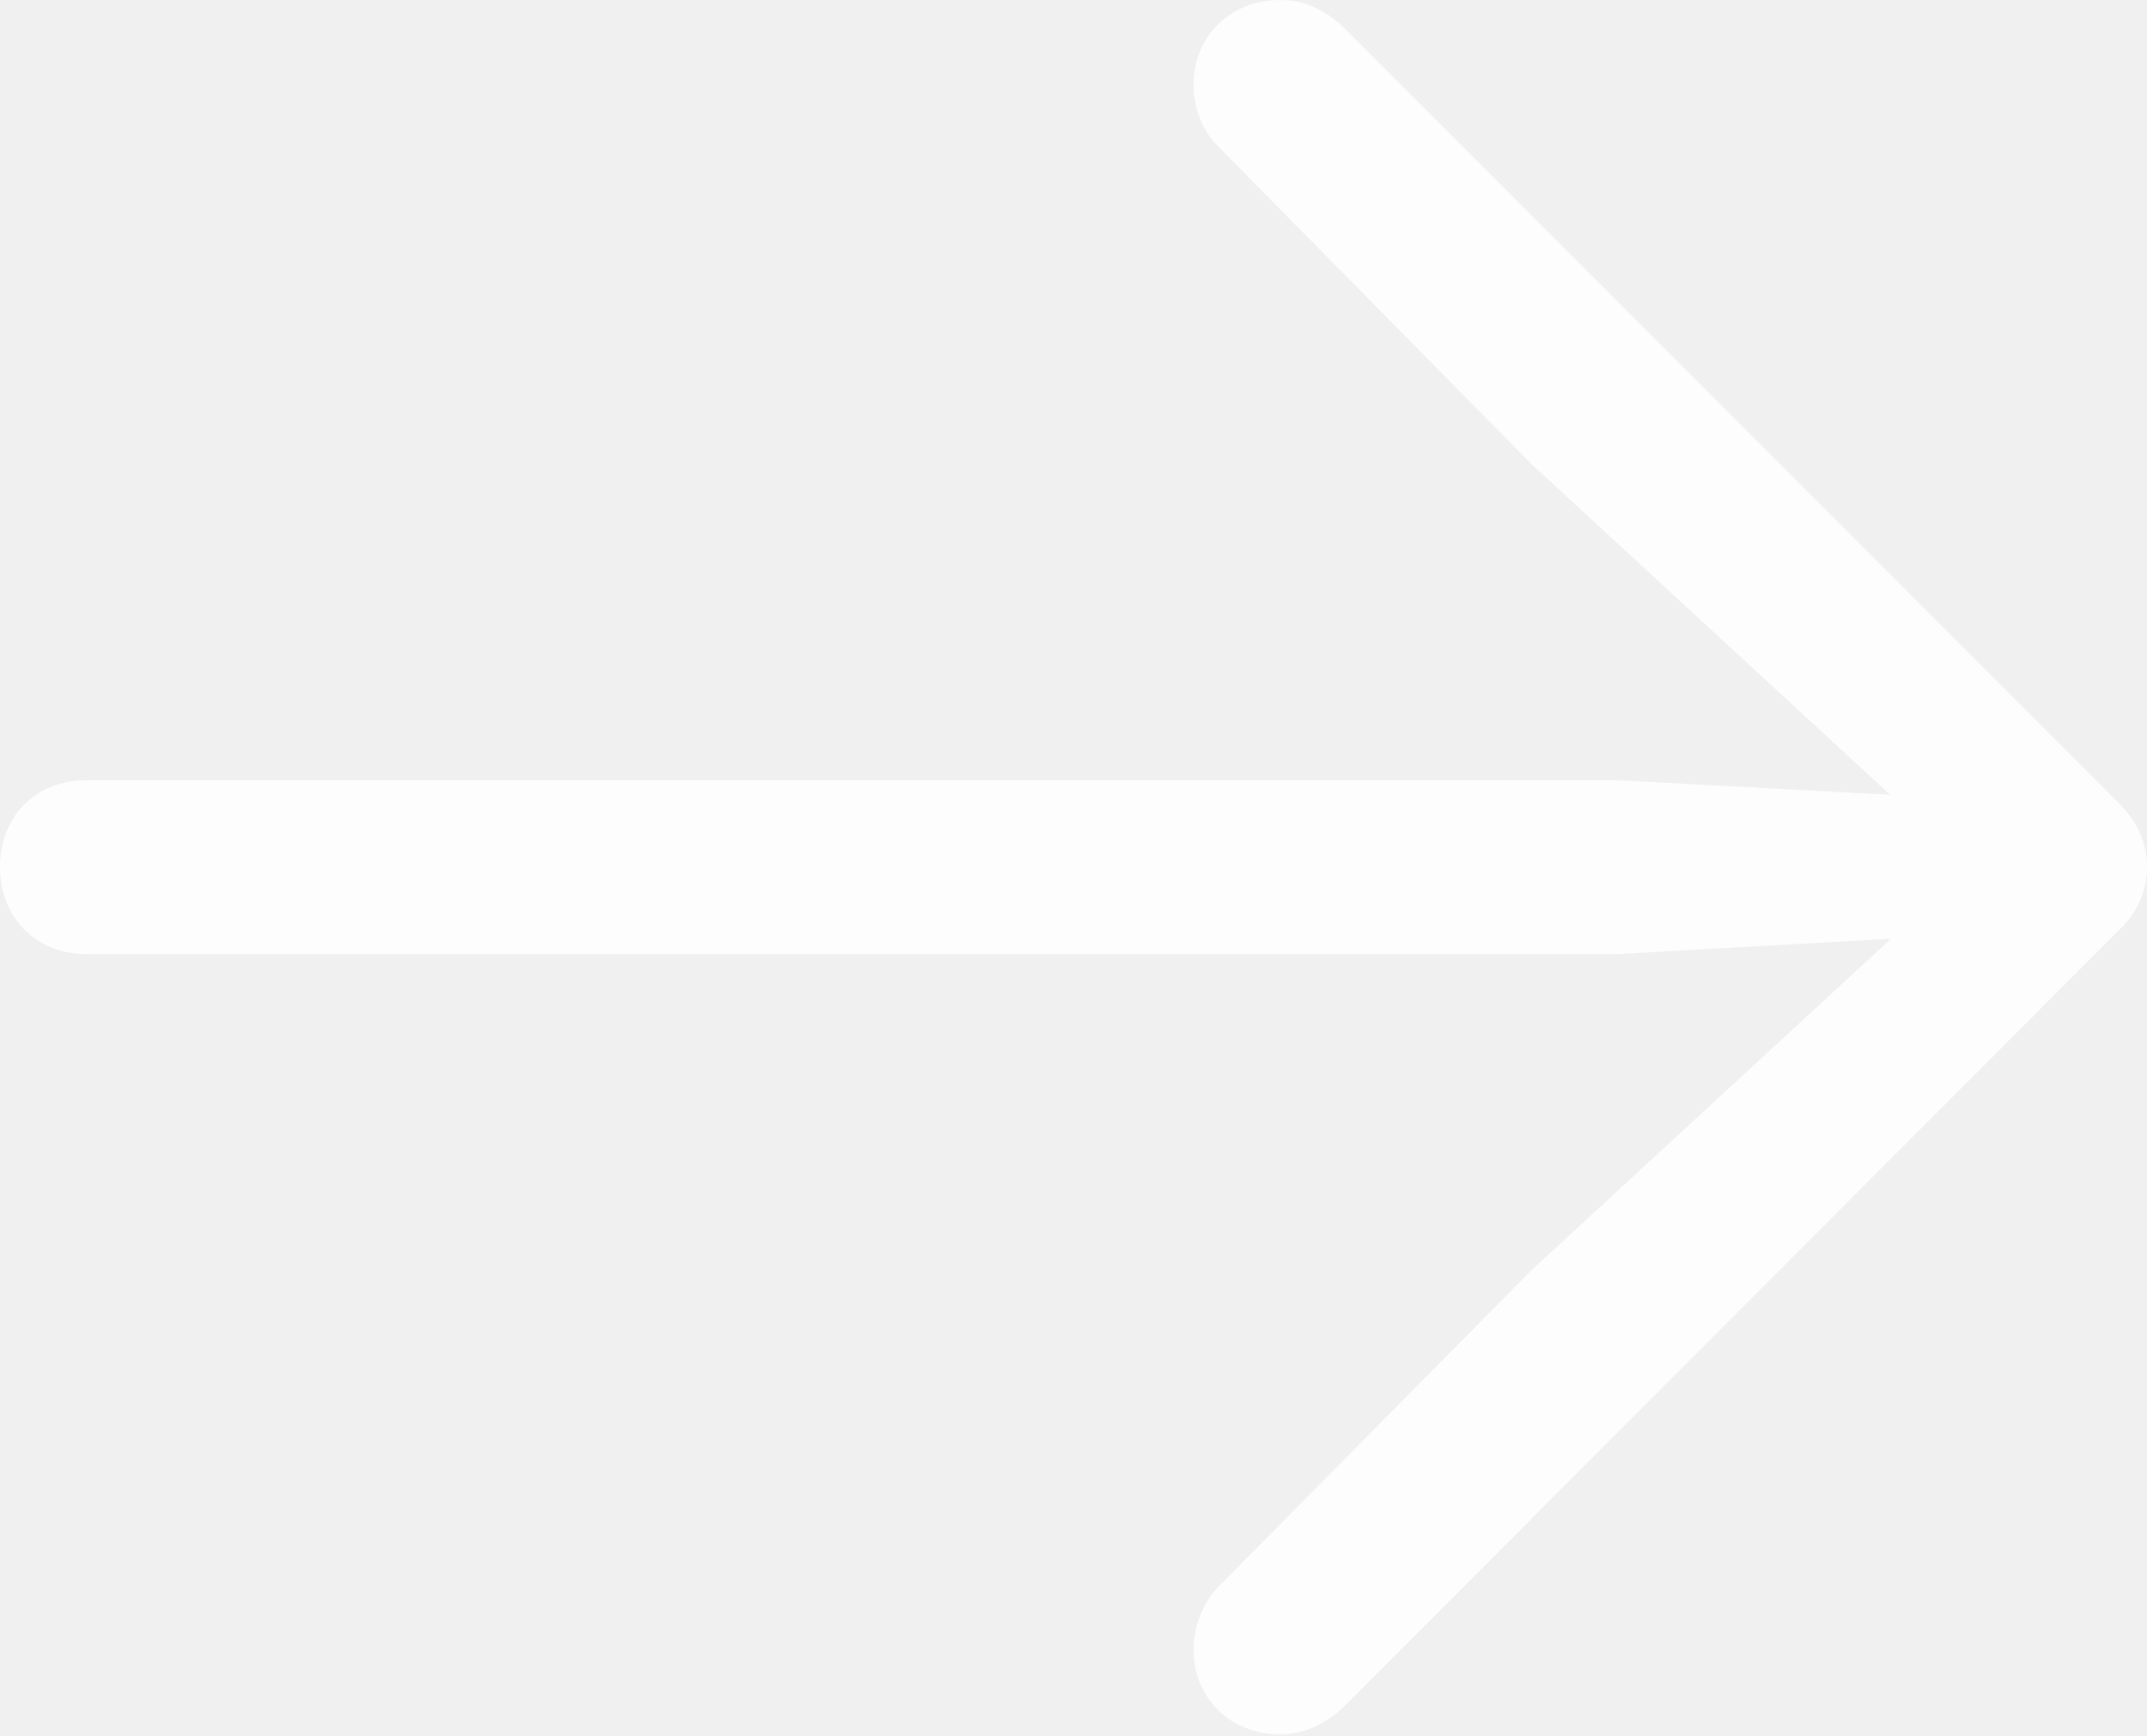
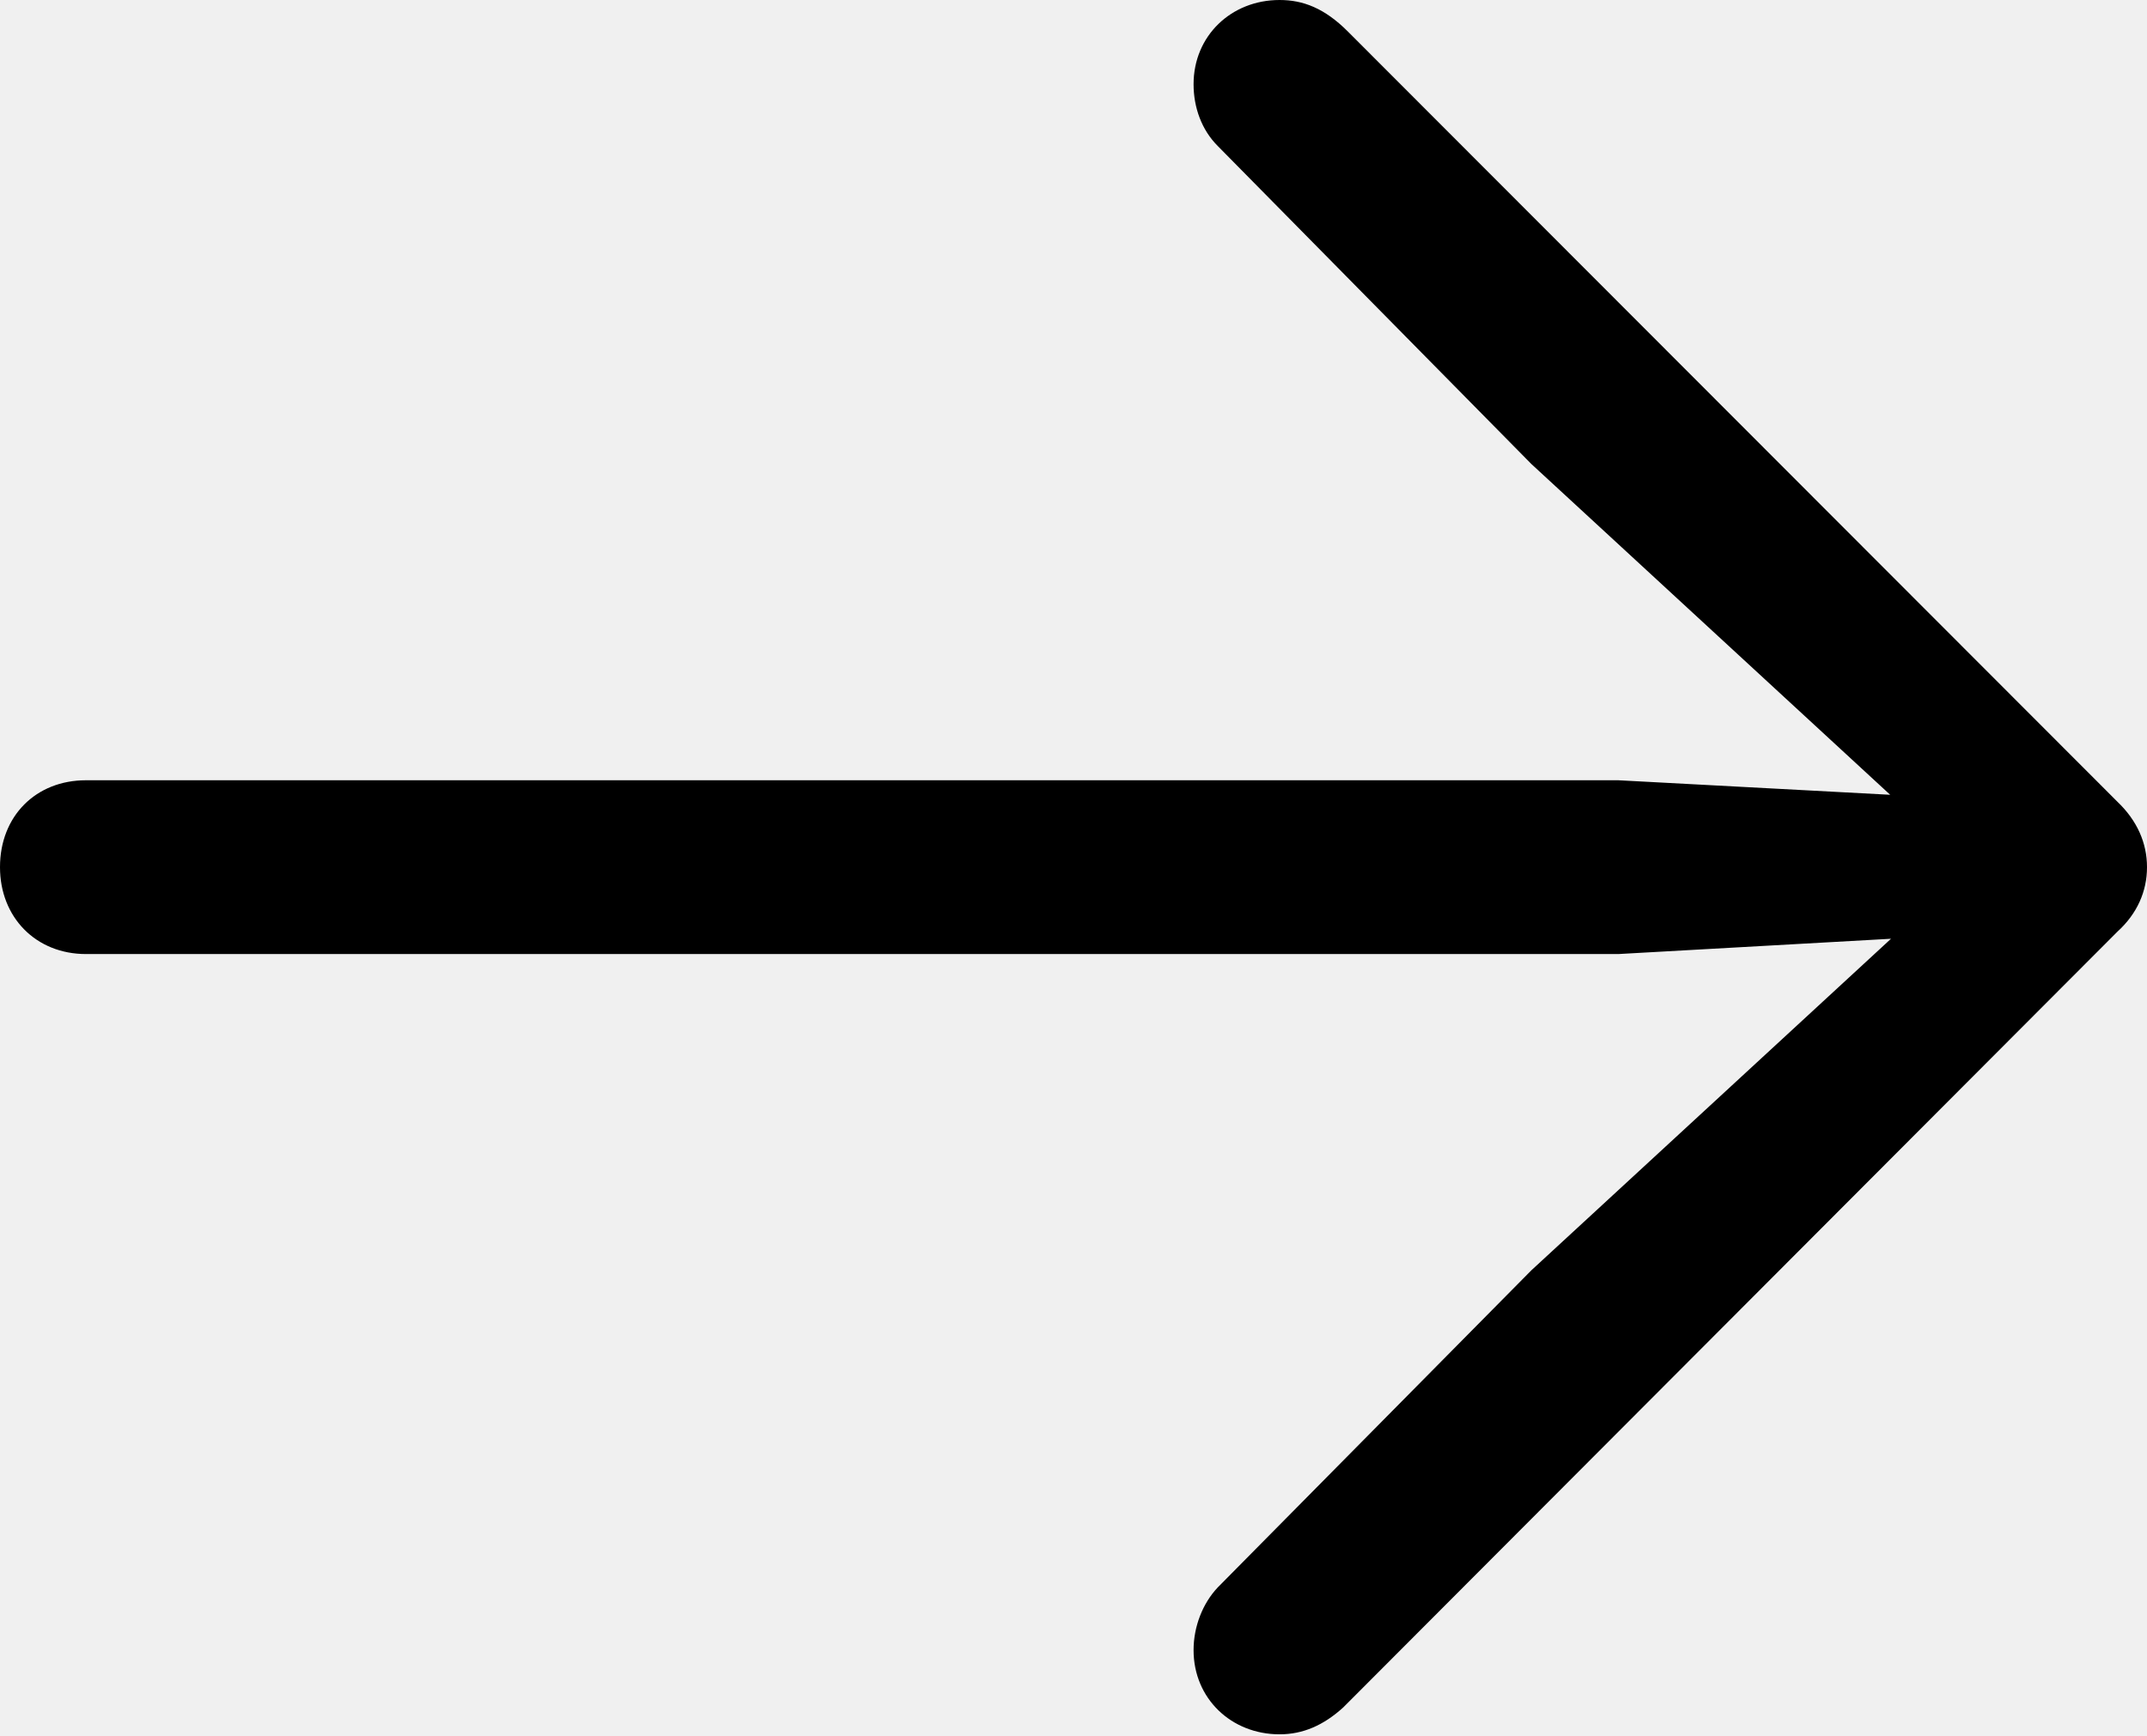
<svg xmlns="http://www.w3.org/2000/svg" version="1.1" viewBox="0 0 299.5 242.125">
  <g>
    <rect height="242.125" opacity="0" width="299.5" x="0" y="0" />
-     <path d="M178.5 242C181.75 242 184.625 240.75 187.375 238.25L295.375 130C298.125 127.5 299.5 124.375 299.5 121C299.5 117.625 298.125 114.5 295.375 111.875L188 4.375C184.75 1.125 181.75 0 178.5 0C171.75 0 166.5 5 166.5 11.75C166.5 15 167.625 18.125 169.875 20.375L213.625 64.75L274.625 121L213.625 177.25L169.875 221.5C167.75 223.75 166.5 227 166.5 230.25C166.5 237 171.75 242 178.5 242ZM12 133.125L225.75 133.125L274.75 130.375C280.5 130 284.375 126.5 284.375 121C284.375 115.375 280.5 111.875 274.875 111.5L225.75 108.875L12 108.875C5 108.875 0 113.875 0 121C0 128 5 133.125 12 133.125Z" fill="white" fill-opacity="0.85" />
+     <path d="M178.5 242C181.75 242 184.625 240.75 187.375 238.25L295.375 130C298.125 127.5 299.5 124.375 299.5 121C299.5 117.625 298.125 114.5 295.375 111.875L188 4.375C184.75 1.125 181.75 0 178.5 0C171.75 0 166.5 5 166.5 11.75C166.5 15 167.625 18.125 169.875 20.375L213.625 64.75L274.625 121L213.625 177.25L169.875 221.5C167.75 223.75 166.5 227 166.5 230.25C166.5 237 171.75 242 178.5 242ZM12 133.125L225.75 133.125L274.75 130.375C280.5 130 284.375 126.5 284.375 121C284.375 115.375 280.5 111.875 274.875 111.5L225.75 108.875L12 108.875C5 108.875 0 113.875 0 121C0 128 5 133.125 12 133.125Z" />
  </g>
</svg>
